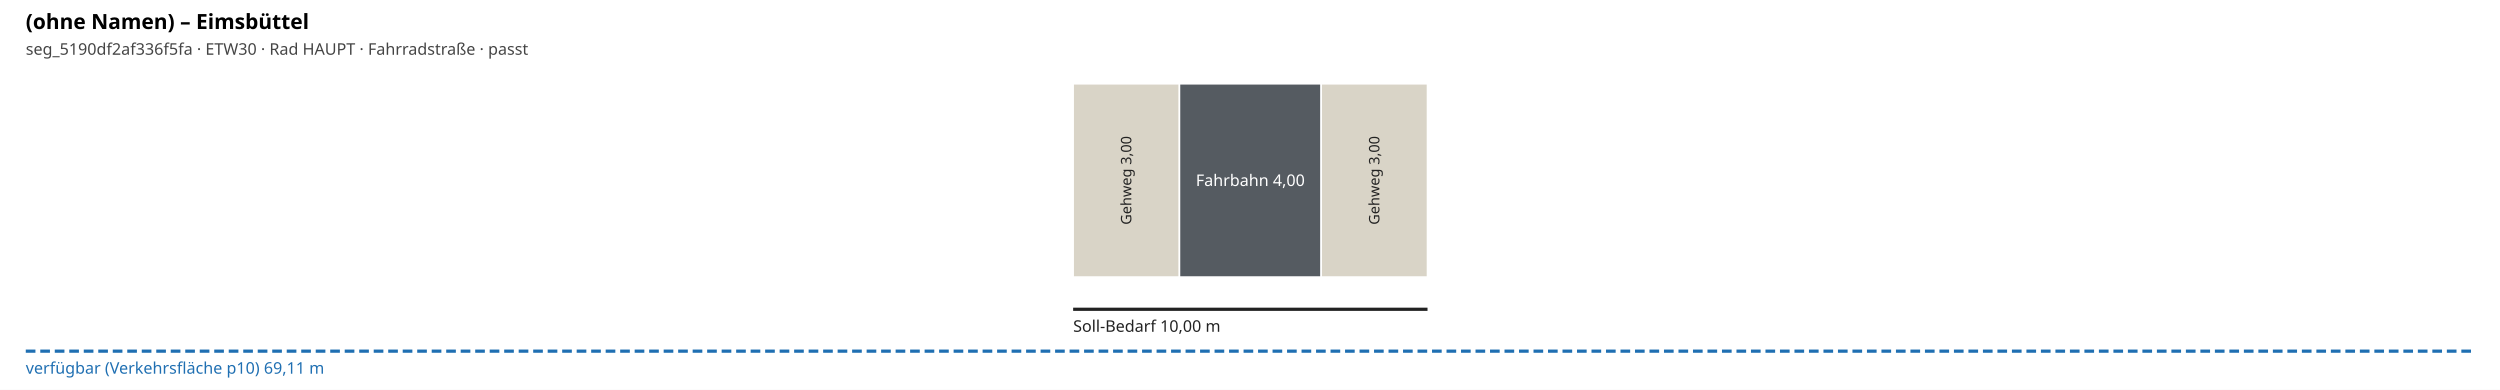
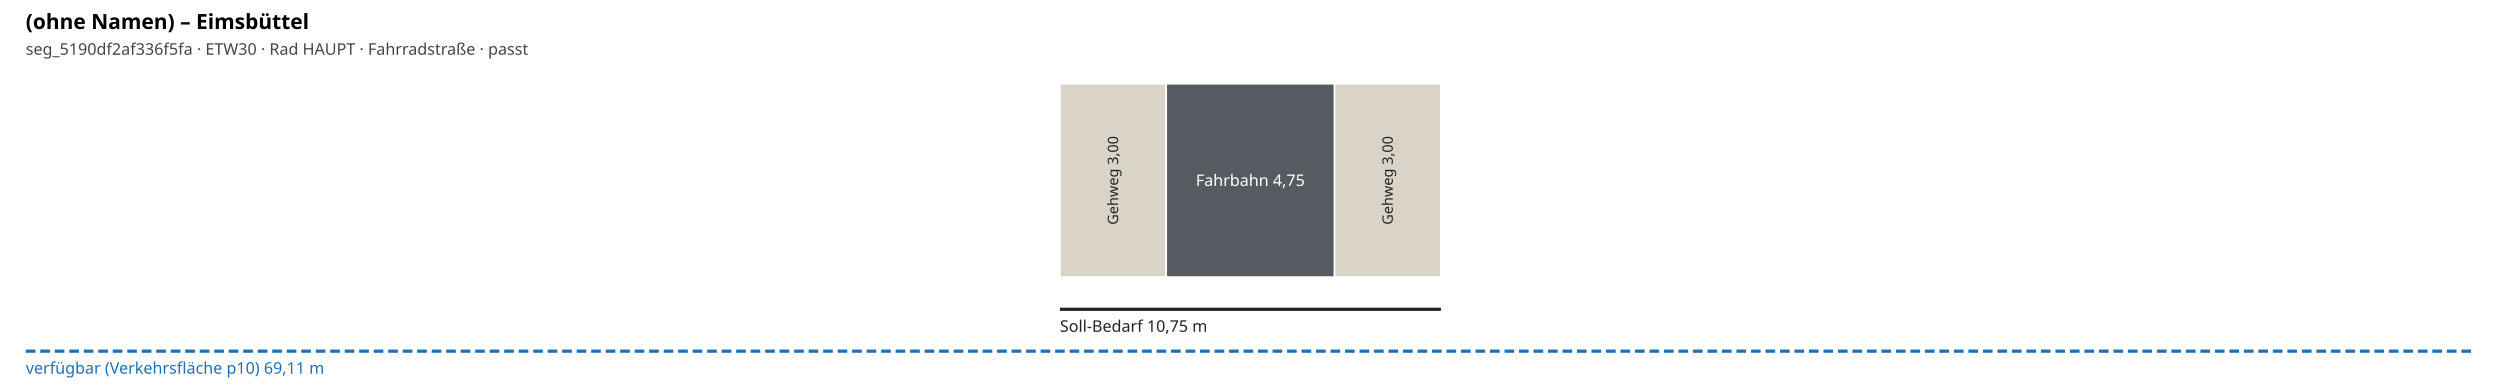
<svg xmlns="http://www.w3.org/2000/svg" width="1552" height="242" viewBox="0 0 1552 242" font-family="sans-serif" font-size="10">
  <rect x="0" y="0" width="1552" height="242" fill="#ffffff" />
  <text x="16.0" y="18" font-size="13" font-weight="bold">(ohne Namen) – Eimsbüttel</text>
  <text x="16.0" y="34" fill="#444">seg_5190df2af336f5fa · ETW30 · Rad HAUPT · Fahrradstraße · passt</text>
-   <rect x="666.2" y="52.0" width="66.0" height="120.0" fill="#d9d4c7" stroke="#ffffff" stroke-width="1" data-element="sidewalk" data-width-m="3.00" />
-   <text transform="translate(699.2,112.0) rotate(-90)" text-anchor="middle" dominant-baseline="middle" fill="#222" font-size="9">Gehweg 3,00</text>
-   <rect x="732.2" y="52.0" width="88.0" height="120.0" fill="#555b61" stroke="#ffffff" stroke-width="1" data-element="carriageway" data-width-m="4.00" />
-   <text x="776.2" y="112.0" text-anchor="middle" dominant-baseline="middle" fill="#ffffff">Fahrbahn 4,00</text>
-   <rect x="820.2" y="52.0" width="66.0" height="120.0" fill="#d9d4c7" stroke="#ffffff" stroke-width="1" data-element="sidewalk" data-width-m="3.00" />
-   <text transform="translate(853.2,112.0) rotate(-90)" text-anchor="middle" dominant-baseline="middle" fill="#222" font-size="9">Gehweg 3,00</text>
-   <text x="666.2" y="206.0" fill="#222">Soll-Bedarf 10,00 m</text>
-   <line x1="666.2" y1="192.0" x2="886.2" y2="192.0" stroke="#222" stroke-width="2" />
+   <rect x="658.0" y="52.0" width="66.0" height="120.0" fill="#d9d4c7" stroke="#ffffff" stroke-width="1" data-element="sidewalk" data-width-m="3.00" />
+   <text transform="translate(691.0,112.0) rotate(-90)" text-anchor="middle" dominant-baseline="middle" fill="#222" font-size="9">Gehweg 3,00</text>
+   <rect x="724.0" y="52.0" width="104.5" height="120.0" fill="#555b61" stroke="#ffffff" stroke-width="1" data-element="carriageway" data-width-m="4.75" />
+   <text x="776.2" y="112.0" text-anchor="middle" dominant-baseline="middle" fill="#ffffff">Fahrbahn 4,75</text>
+   <rect x="828.5" y="52.0" width="66.0" height="120.0" fill="#d9d4c7" stroke="#ffffff" stroke-width="1" data-element="sidewalk" data-width-m="3.00" />
+   <text transform="translate(861.5,112.0) rotate(-90)" text-anchor="middle" dominant-baseline="middle" fill="#222" font-size="9">Gehweg 3,00</text>
+   <text x="658.0" y="206.0" fill="#222">Soll-Bedarf 10,75 m</text>
+   <line x1="658.0" y1="192.0" x2="894.5" y2="192.0" stroke="#222" stroke-width="2" />
  <line x1="16.0" y1="218.0" x2="1536.5" y2="218.0" stroke="#1f6fb2" stroke-width="2" stroke-dasharray="6 3" />
  <text x="16.0" y="232.0" fill="#1f6fb2">verfügbar (Verkehrsfläche p10) 69,11 m</text>
</svg>
